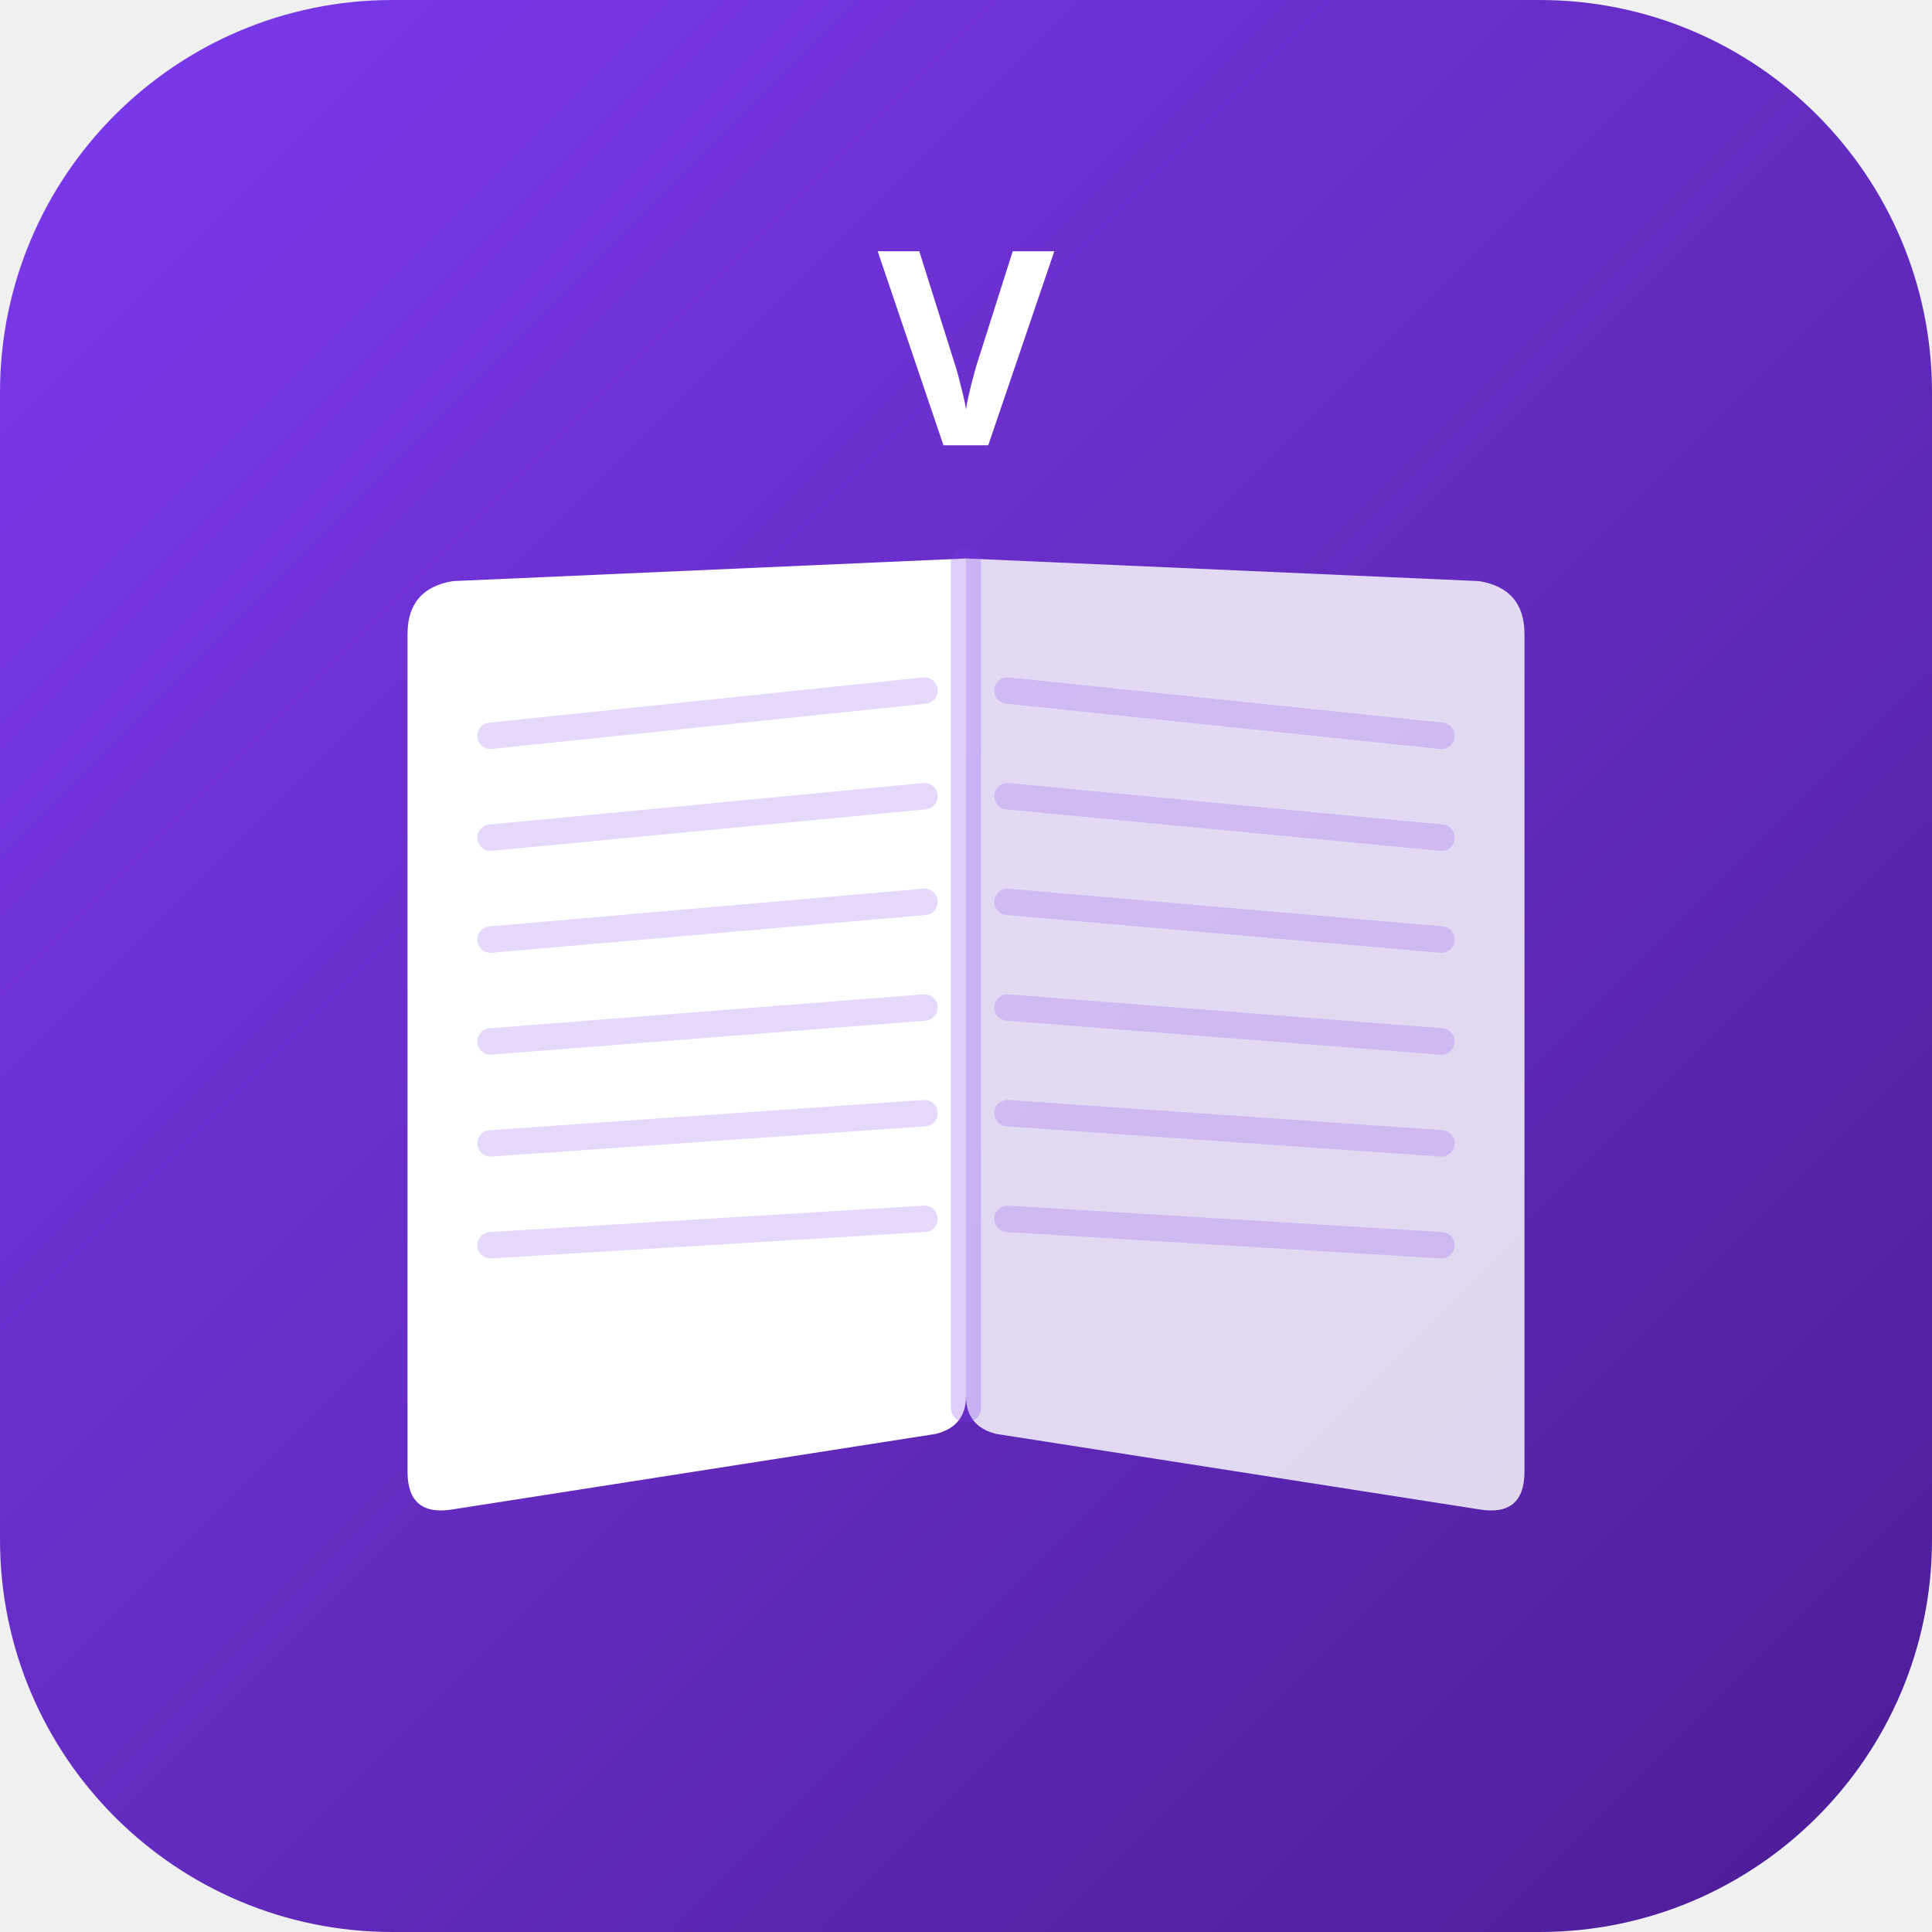
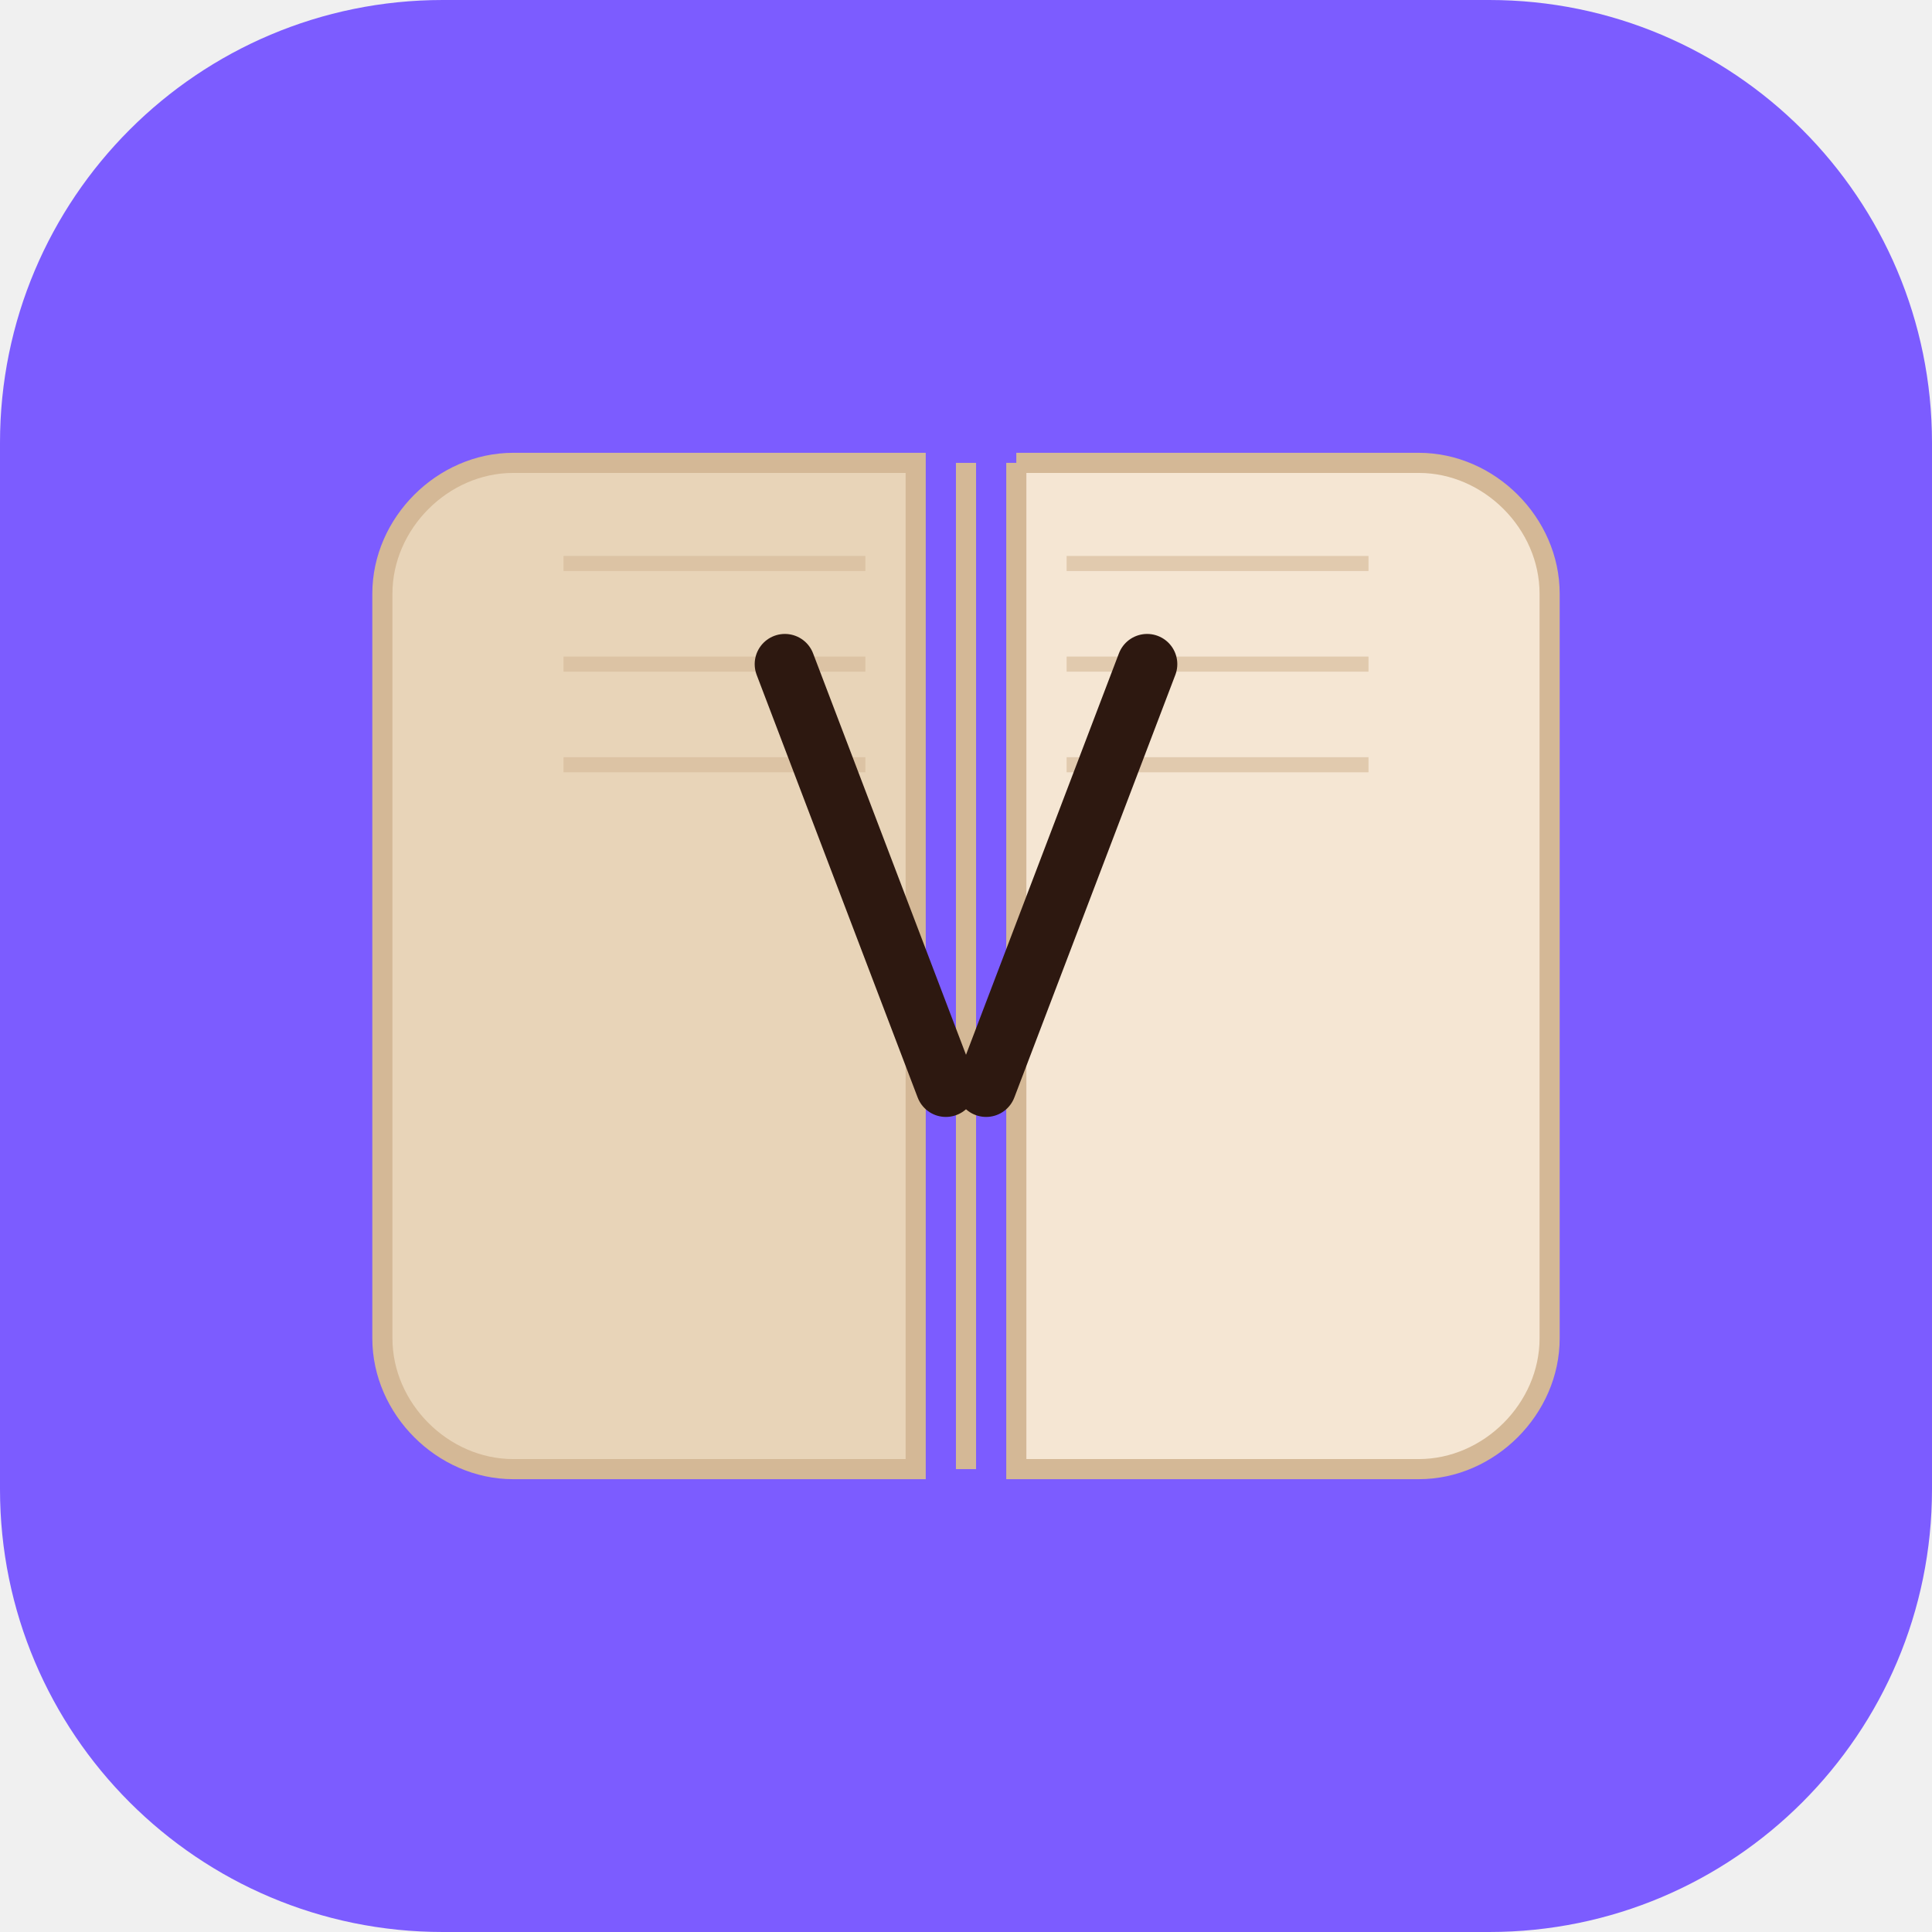
- <svg xmlns="http://www.w3.org/2000/svg" viewBox="0 0 512 512" width="512" height="512">
-   <defs>
-     <linearGradient id="bg" x1="0" y1="0" x2="1" y2="1">
-       <stop offset="0%" stop-color="#7C3AED" />
-       <stop offset="100%" stop-color="#4C1D95" />
-     </linearGradient>
-   </defs>
-   <rect width="512" height="512" rx="104" fill="url(#bg)" />
-   <path d="M 256 148            L 256 370            Q 256 378 248 380            L 120 400            Q 108 402 108 390            L 108 168            Q 108 156 120 154            Z" fill="white" />
-   <line x1="130" y1="195" x2="245" y2="183" stroke="#7C3AED" stroke-width="7" stroke-linecap="round" opacity="0.2" />
-   <line x1="130" y1="222" x2="245" y2="211" stroke="#7C3AED" stroke-width="7" stroke-linecap="round" opacity="0.2" />
-   <line x1="130" y1="249" x2="245" y2="239" stroke="#7C3AED" stroke-width="7" stroke-linecap="round" opacity="0.2" />
-   <line x1="130" y1="276" x2="245" y2="267" stroke="#7C3AED" stroke-width="7" stroke-linecap="round" opacity="0.2" />
-   <line x1="130" y1="303" x2="245" y2="295" stroke="#7C3AED" stroke-width="7" stroke-linecap="round" opacity="0.2" />
-   <line x1="130" y1="330" x2="245" y2="323" stroke="#7C3AED" stroke-width="7" stroke-linecap="round" opacity="0.2" />
-   <path d="M 256 148            L 256 370            Q 256 378 264 380            L 392 400            Q 404 402 404 390            L 404 168            Q 404 156 392 154            Z" fill="rgba(255,255,255,0.82)" />
-   <line x1="382" y1="195" x2="267" y2="183" stroke="#7C3AED" stroke-width="7" stroke-linecap="round" opacity="0.2" />
-   <line x1="382" y1="222" x2="267" y2="211" stroke="#7C3AED" stroke-width="7" stroke-linecap="round" opacity="0.2" />
-   <line x1="382" y1="249" x2="267" y2="239" stroke="#7C3AED" stroke-width="7" stroke-linecap="round" opacity="0.2" />
-   <line x1="382" y1="276" x2="267" y2="267" stroke="#7C3AED" stroke-width="7" stroke-linecap="round" opacity="0.2" />
-   <line x1="382" y1="303" x2="267" y2="295" stroke="#7C3AED" stroke-width="7" stroke-linecap="round" opacity="0.2" />
-   <line x1="382" y1="330" x2="267" y2="323" stroke="#7C3AED" stroke-width="7" stroke-linecap="round" opacity="0.2" />
-   <rect x="252" y="145" width="8" height="232" rx="4" fill="#7C3AED" opacity="0.25" />
-   <text x="256" y="118" font-family="Arial Black, sans-serif" font-size="72" font-weight="900" fill="white" text-anchor="middle" letter-spacing="-2">V</text>
+ <svg xmlns="http://www.w3.org/2000/svg" width="192" height="192" viewBox="0 0 192 192" fill="none">
+   <rect width="192" height="192" rx="44" fill="#7C5CFF" />
+   <g transform="translate(96, 96)">
+     <path d="M -45 -50 L -5 -50 L -5 50 L -45 50 C -52 50 -58 44 -58 37 L -58 -37 C -58 -44 -52 -50 -45 -50" fill="#E8D4B8" stroke="#D4B896" stroke-width="2" />
+     <path d="M 5 -50 L 45 -50 C 52 -50 58 -44 58 -37 L 58 37 C 58 44 52 50 45 50 L 5 50 L 5 -50" fill="#F5E6D3" stroke="#D4B896" stroke-width="2" />
+     <line x1="0" y1="-50" x2="0" y2="50" stroke="#D4B896" stroke-width="2" />
+     <line x1="-40" y1="-40" x2="-10" y2="-40" stroke="#D4B896" stroke-width="1.5" opacity="0.6" />
+     <line x1="-40" y1="-30" x2="-10" y2="-30" stroke="#D4B896" stroke-width="1.5" opacity="0.6" />
+     <line x1="-40" y1="-20" x2="-10" y2="-20" stroke="#D4B896" stroke-width="1.5" opacity="0.6" />
+     <line x1="10" y1="-40" x2="40" y2="-40" stroke="#D4B896" stroke-width="1.5" opacity="0.6" />
+     <line x1="10" y1="-30" x2="40" y2="-30" stroke="#D4B896" stroke-width="1.5" opacity="0.6" />
+     <line x1="10" y1="-20" x2="40" y2="-20" stroke="#D4B896" stroke-width="1.5" opacity="0.6" />
+     <g transform="translate(0, -8)">
+       <line x1="-18" y1="-22" x2="-2" y2="20" stroke="#2D1810" stroke-width="6" stroke-linecap="round" />
+       <line x1="18" y1="-22" x2="2" y2="20" stroke="#2D1810" stroke-width="6" stroke-linecap="round" />
+     </g>
+   </g>
</svg>
